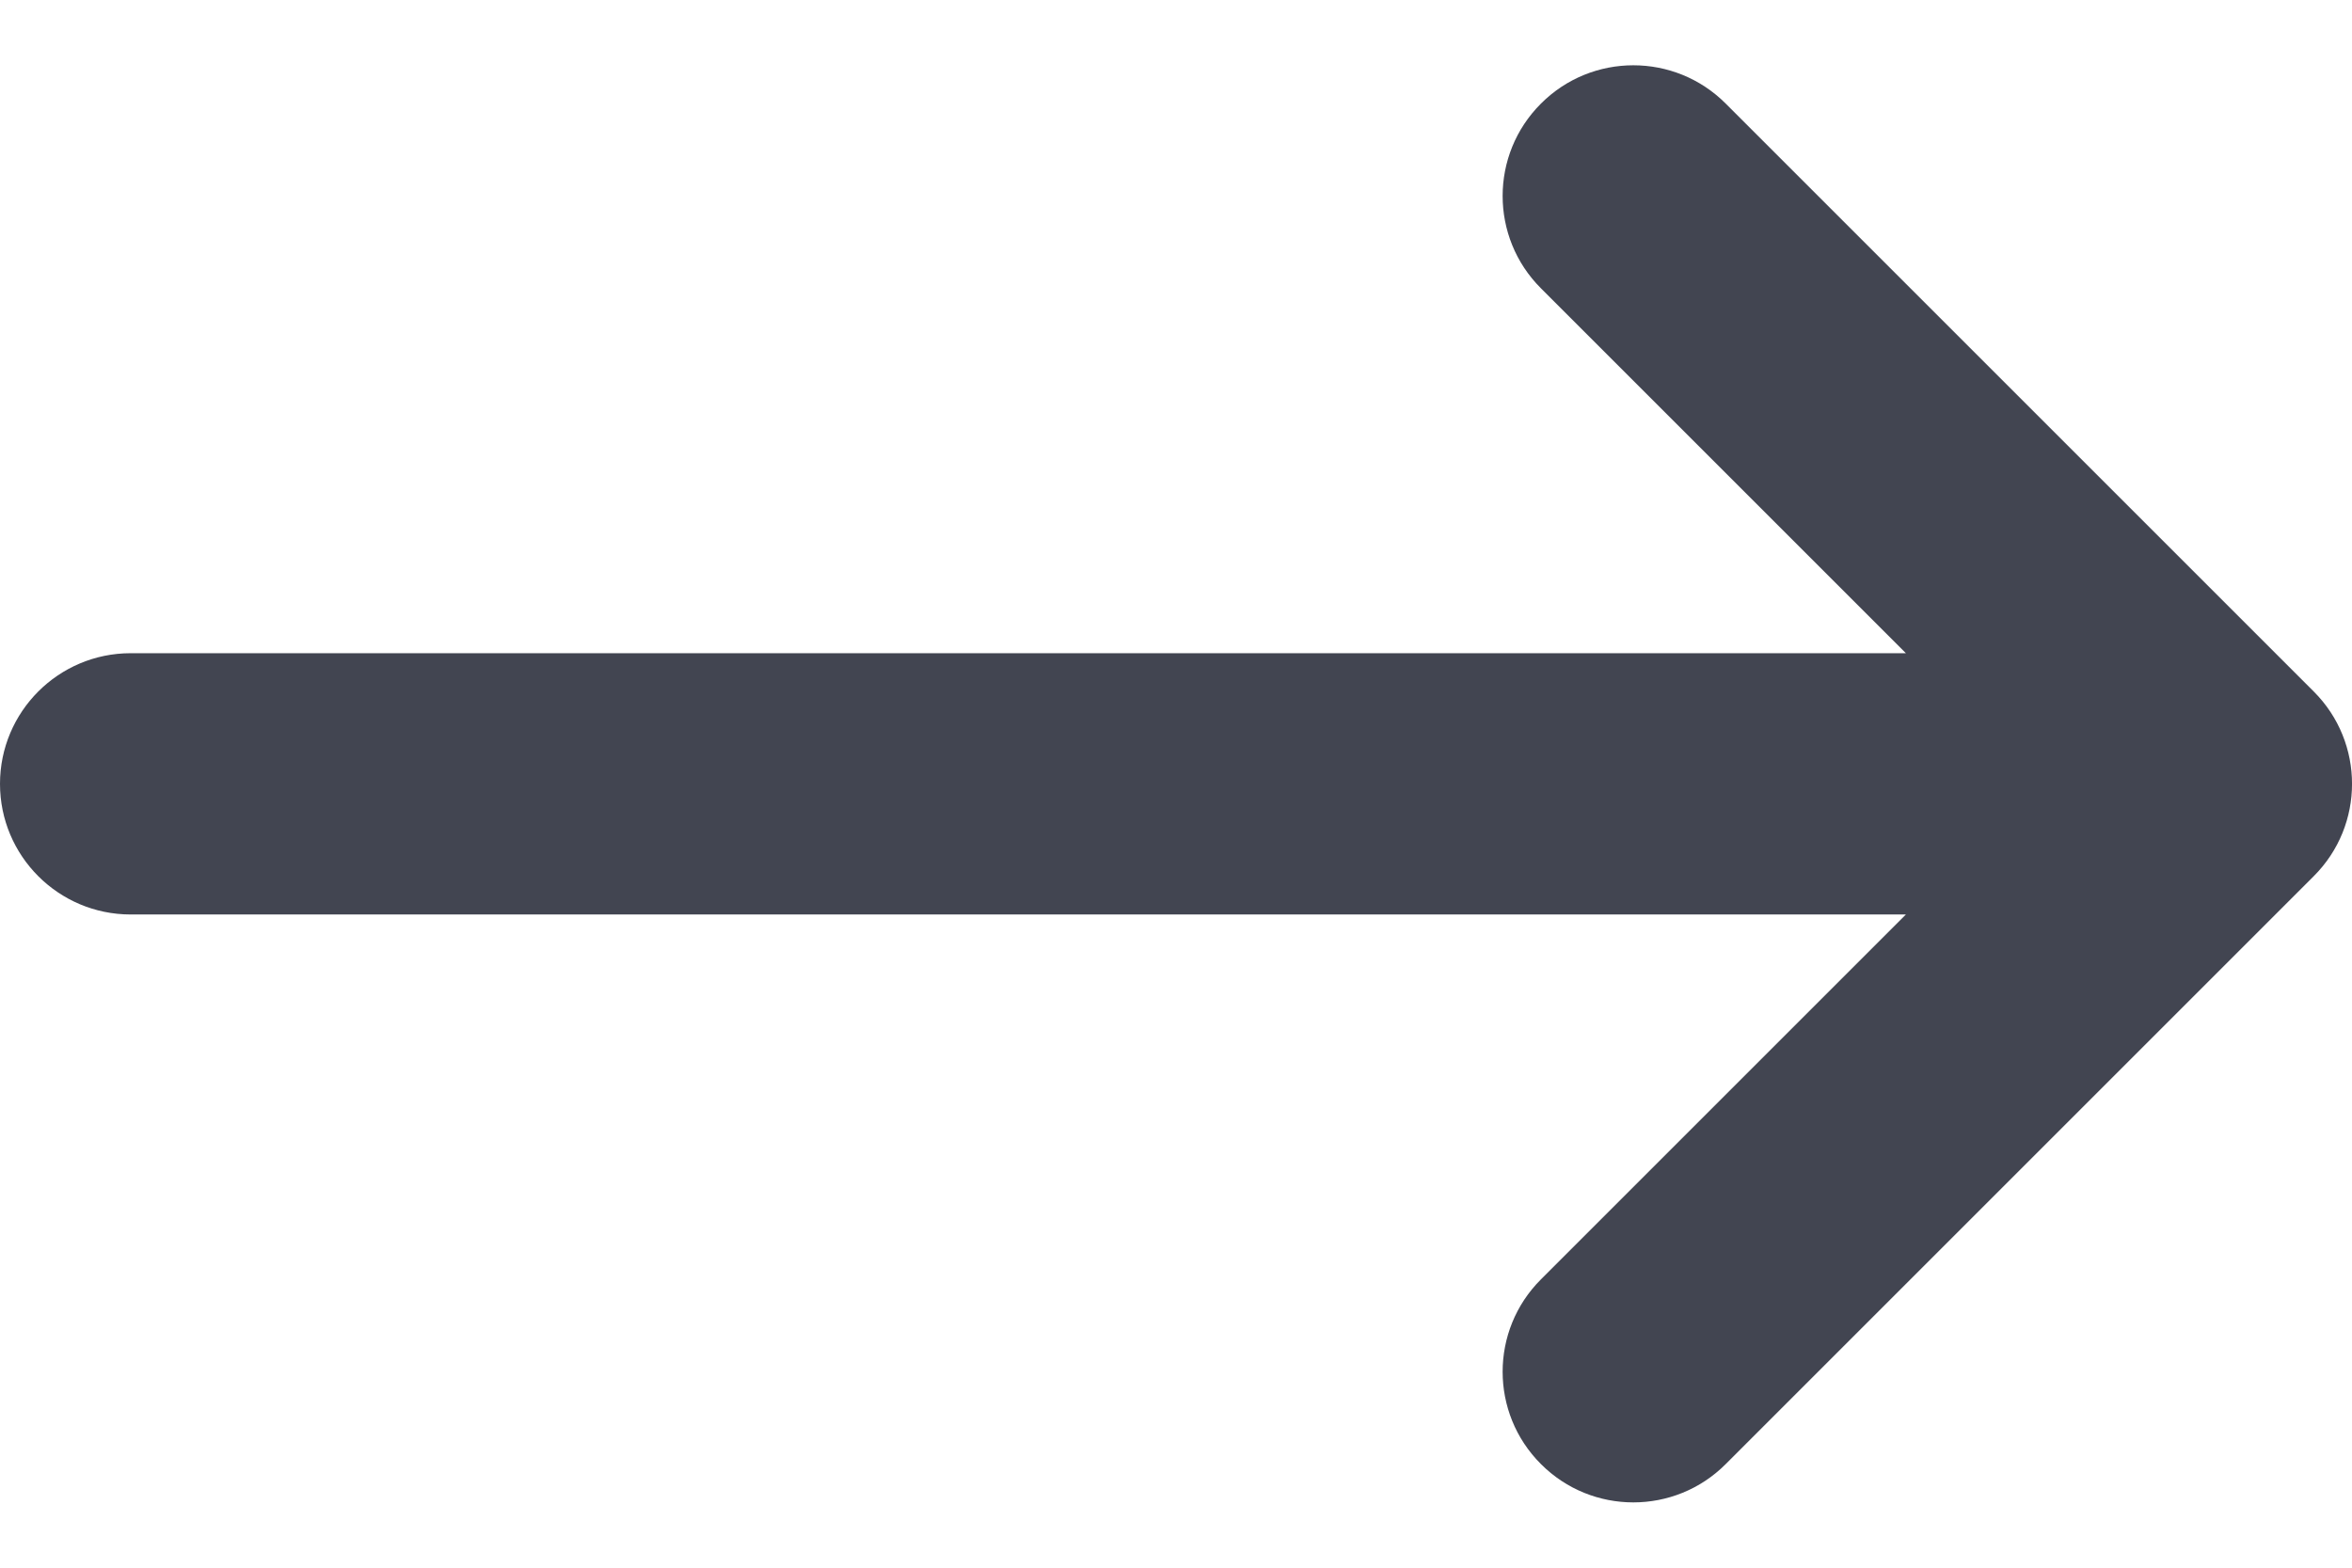
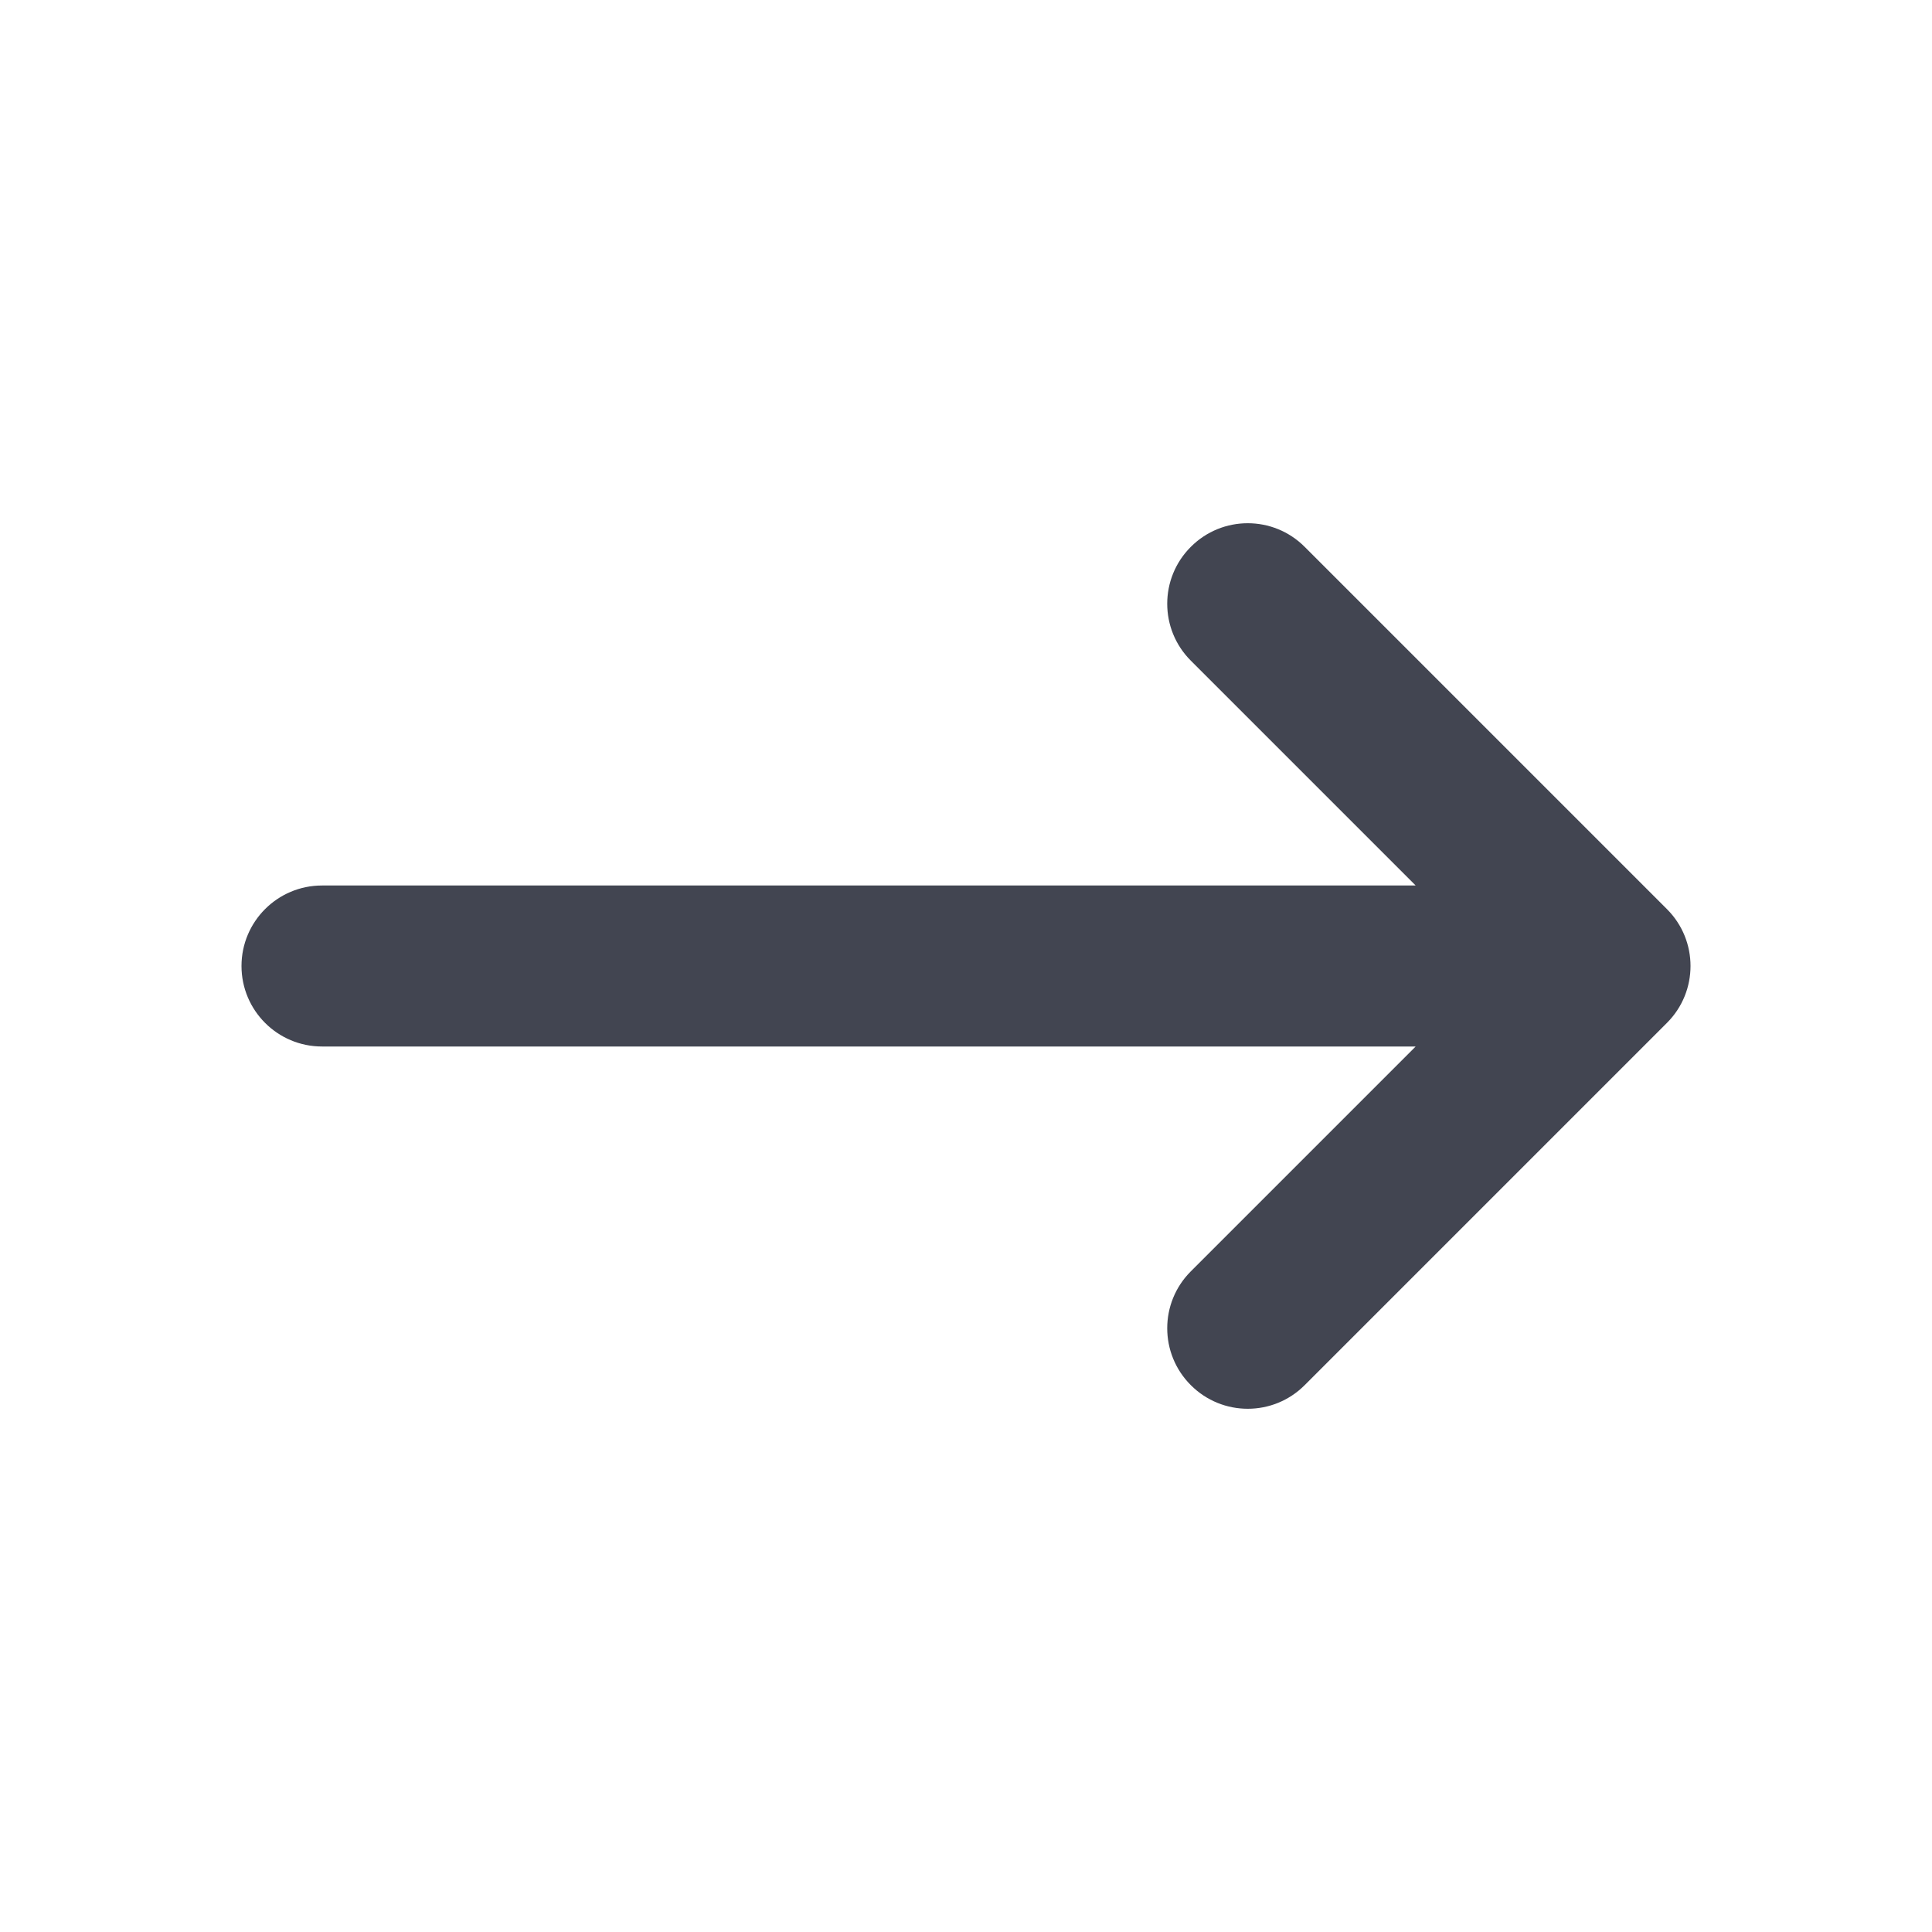
- <svg xmlns="http://www.w3.org/2000/svg" width="18" height="12" viewBox="0 0 18 12" fill="none">
-   <path fill-rule="evenodd" clip-rule="evenodd" d="M11.793 0.793C12.183 0.402 12.817 0.402 13.207 0.793L17.707 5.293C18.098 5.683 18.098 6.317 17.707 6.707L13.207 11.207C12.817 11.598 12.183 11.598 11.793 11.207C11.402 10.817 11.402 10.183 11.793 9.793L14.586 7H1C0.448 7 0 6.552 0 6C0 5.448 0.448 5 1 5H14.586L11.793 2.207C11.402 1.817 11.402 1.183 11.793 0.793Z" fill="#424551" />
+ <svg xmlns="http://www.w3.org/2000/svg" width="24" height="24" viewBox="0 0 24 24" fill="none">
+   <path fill-rule="evenodd" clip-rule="evenodd" d="M14.793 6.793C15.183 6.402 15.817 6.402 16.207 6.793L20.707 11.293C21.098 11.683 21.098 12.317 20.707 12.707L16.207 17.207C15.817 17.598 15.183 17.598 14.793 17.207C14.402 16.817 14.402 16.183 14.793 15.793L17.586 13H4C3.448 13 3 12.552 3 12C3 11.448 3.448 11 4 11H17.586L14.793 8.207C14.402 7.817 14.402 7.183 14.793 6.793Z" fill="#424551" />
</svg>
